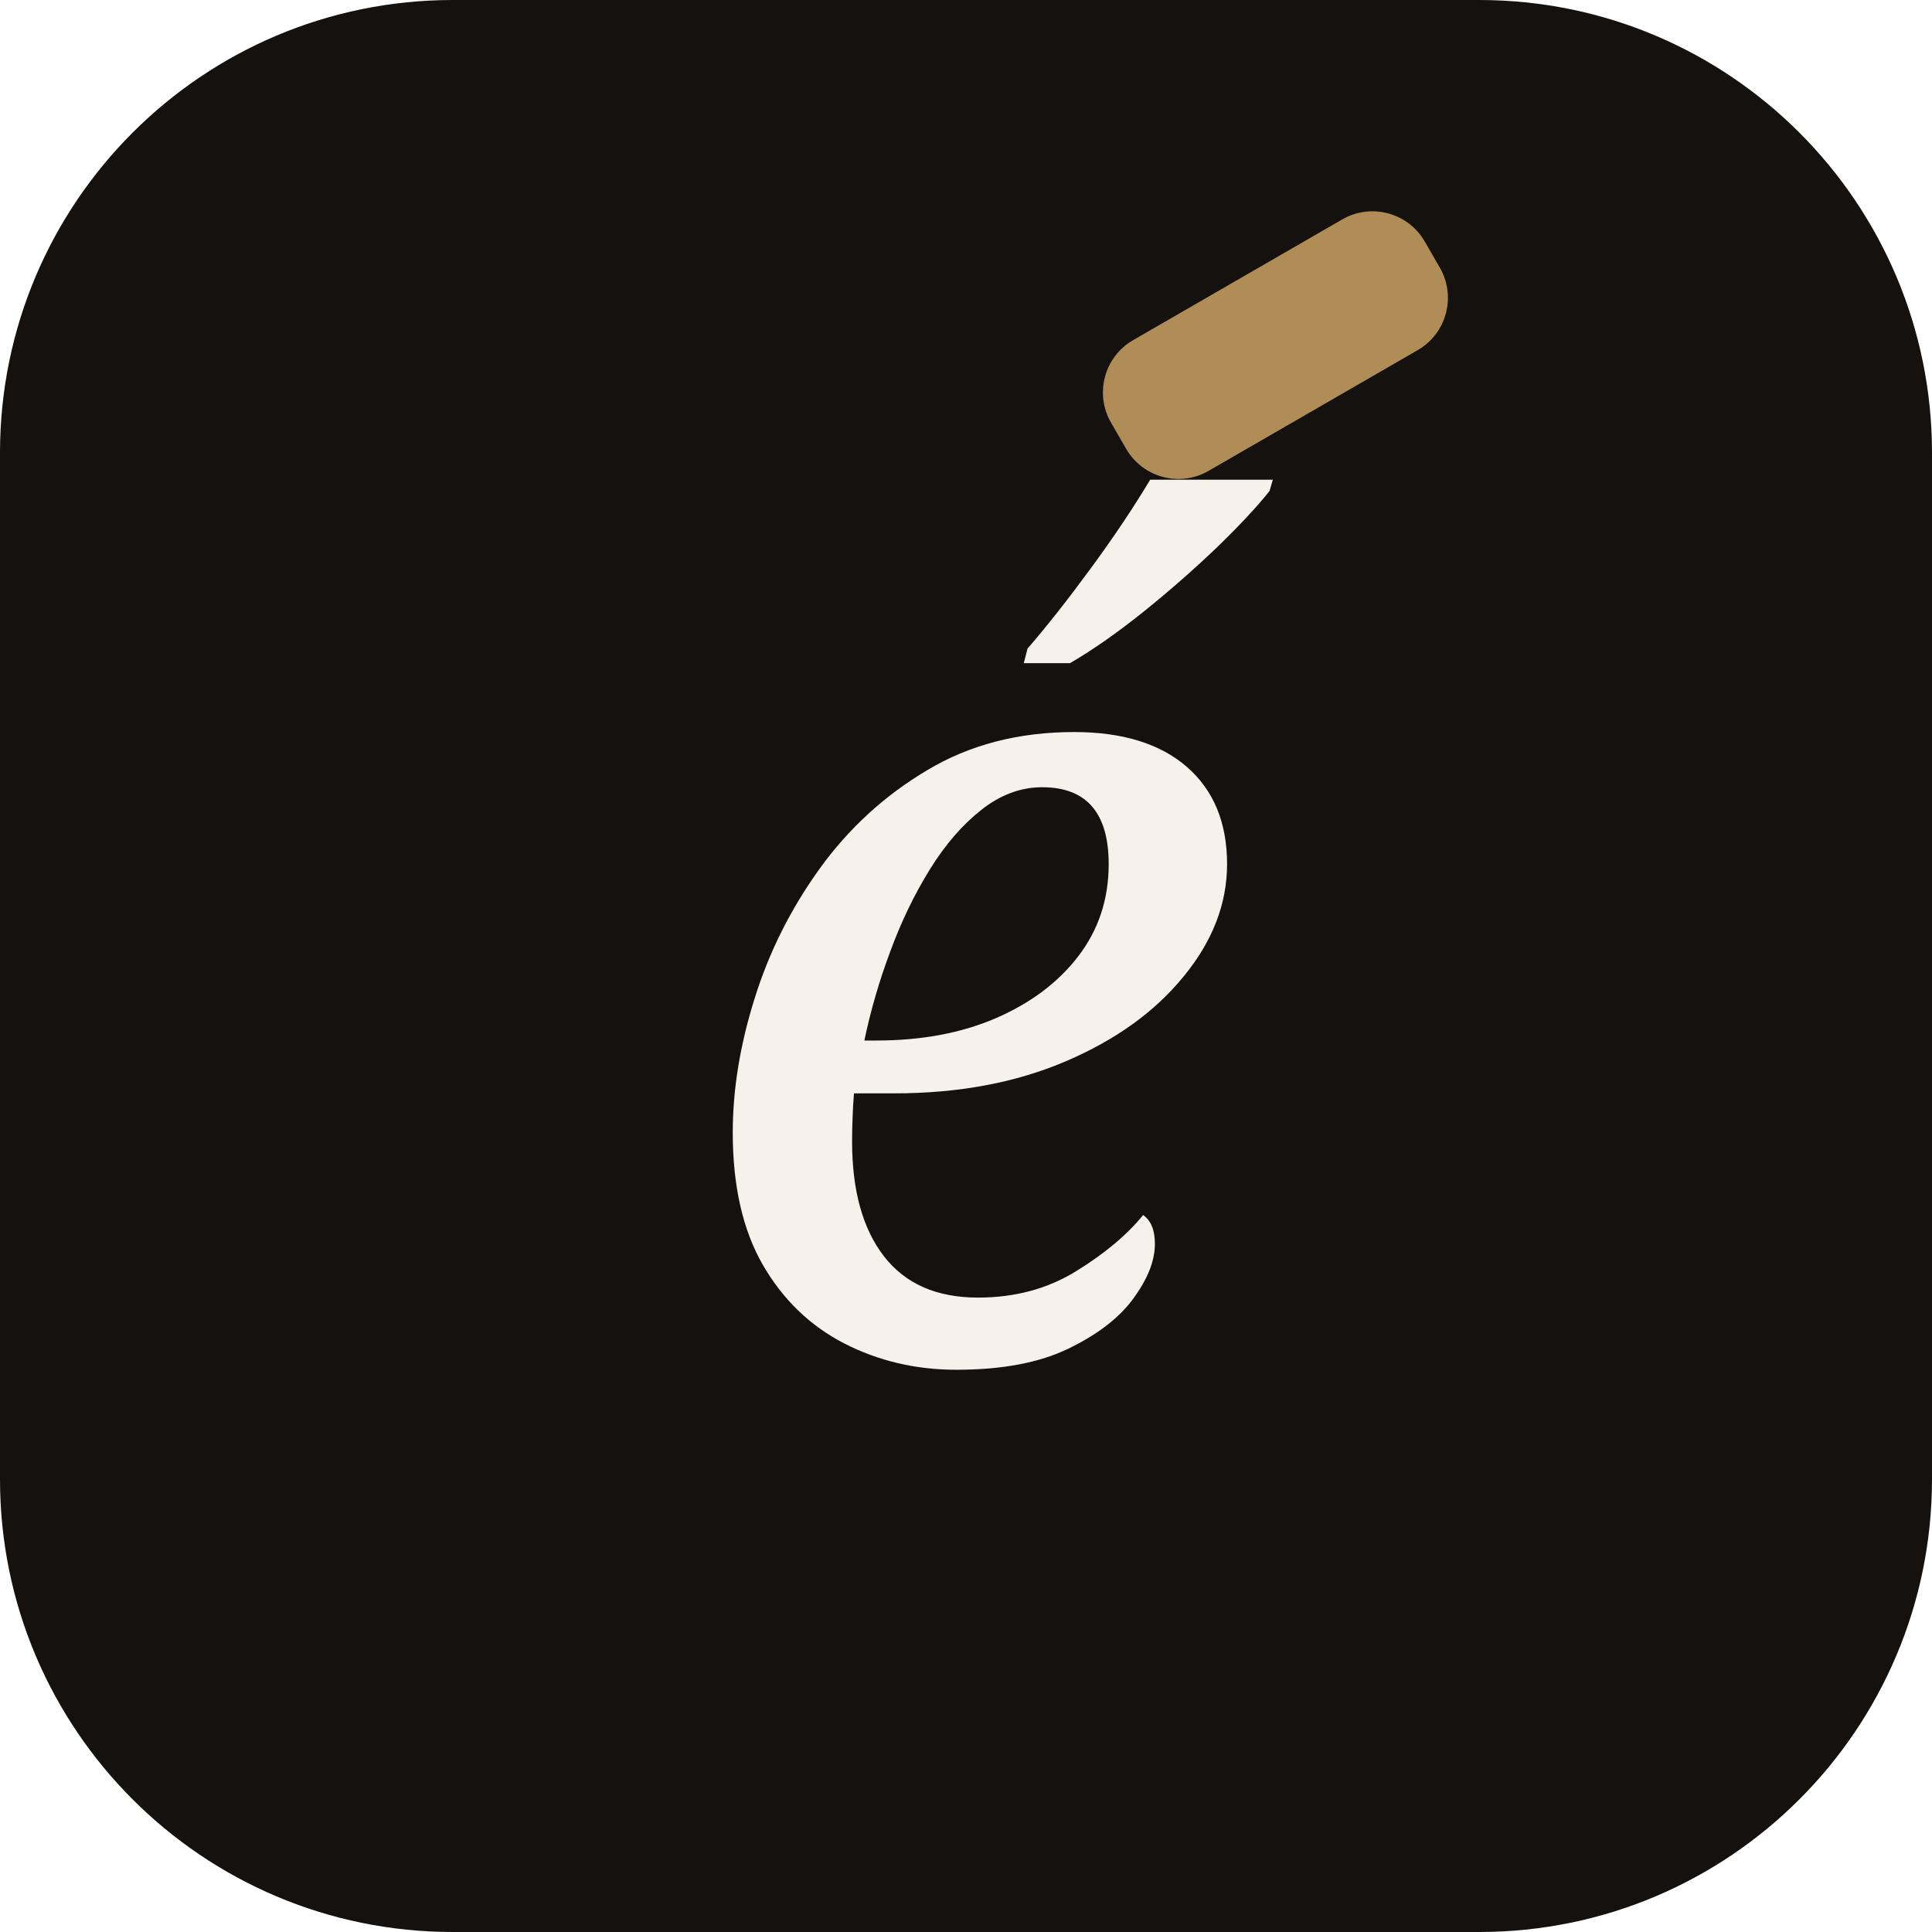
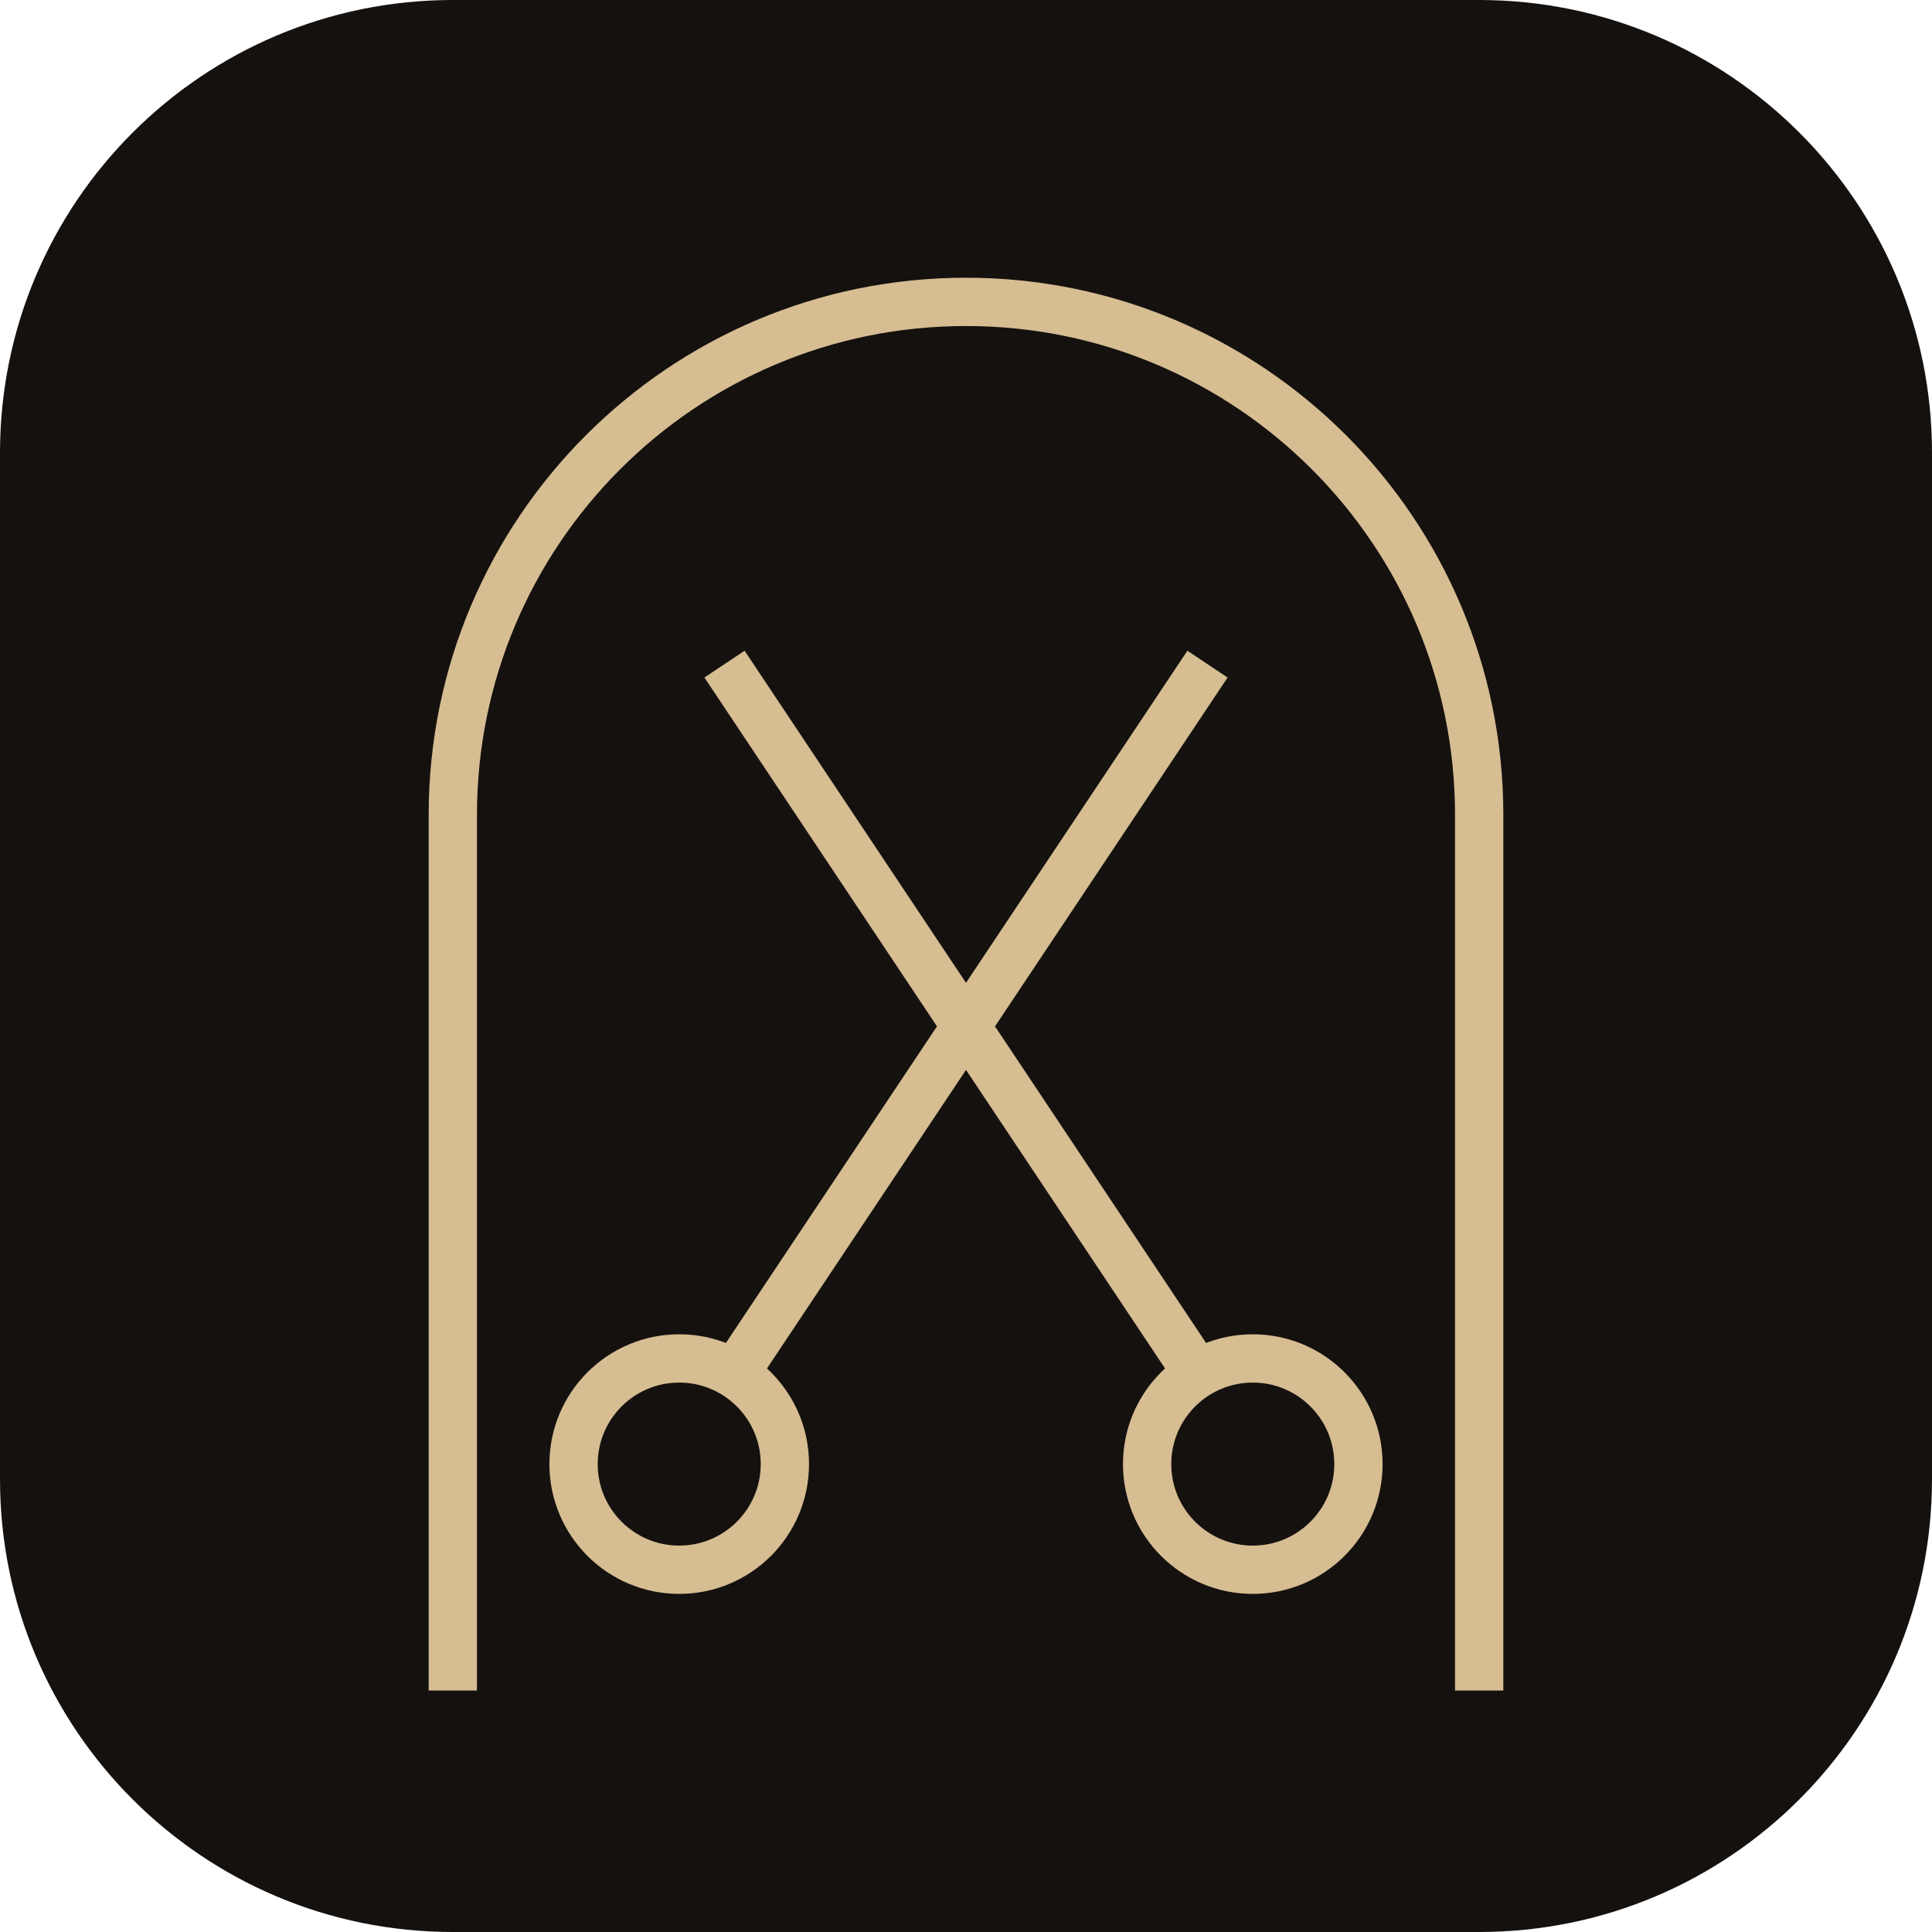
<svg xmlns="http://www.w3.org/2000/svg" viewBox="0 0 64 64">
-   <rect width="64" height="64" rx="15" fill="#15110F" />
-   <text x="32" y="45" font-family="Georgia,serif" font-size="38" font-style="italic" text-anchor="middle" fill="#F6F1EA">é</text>
-   <rect x="36" y="9" width="12" height="5" rx="2" transform="rotate(-30 42 11)" fill="#B08D57" />
+   <rect width="64" height="64" rx="15" fill="#15110f" />
+   <g fill="none" stroke="#d6bd92" stroke-width="1.6">
+     <path d="M15 56V27a17 17 0 0 1 34 0v29" />
+     <path d="M24 22l16 24M40 22L24 46" />
+     <circle cx="22.5" cy="48.5" r="3.5" />
+     <circle cx="41.5" cy="48.5" r="3.5" />
+   </g>
</svg>
